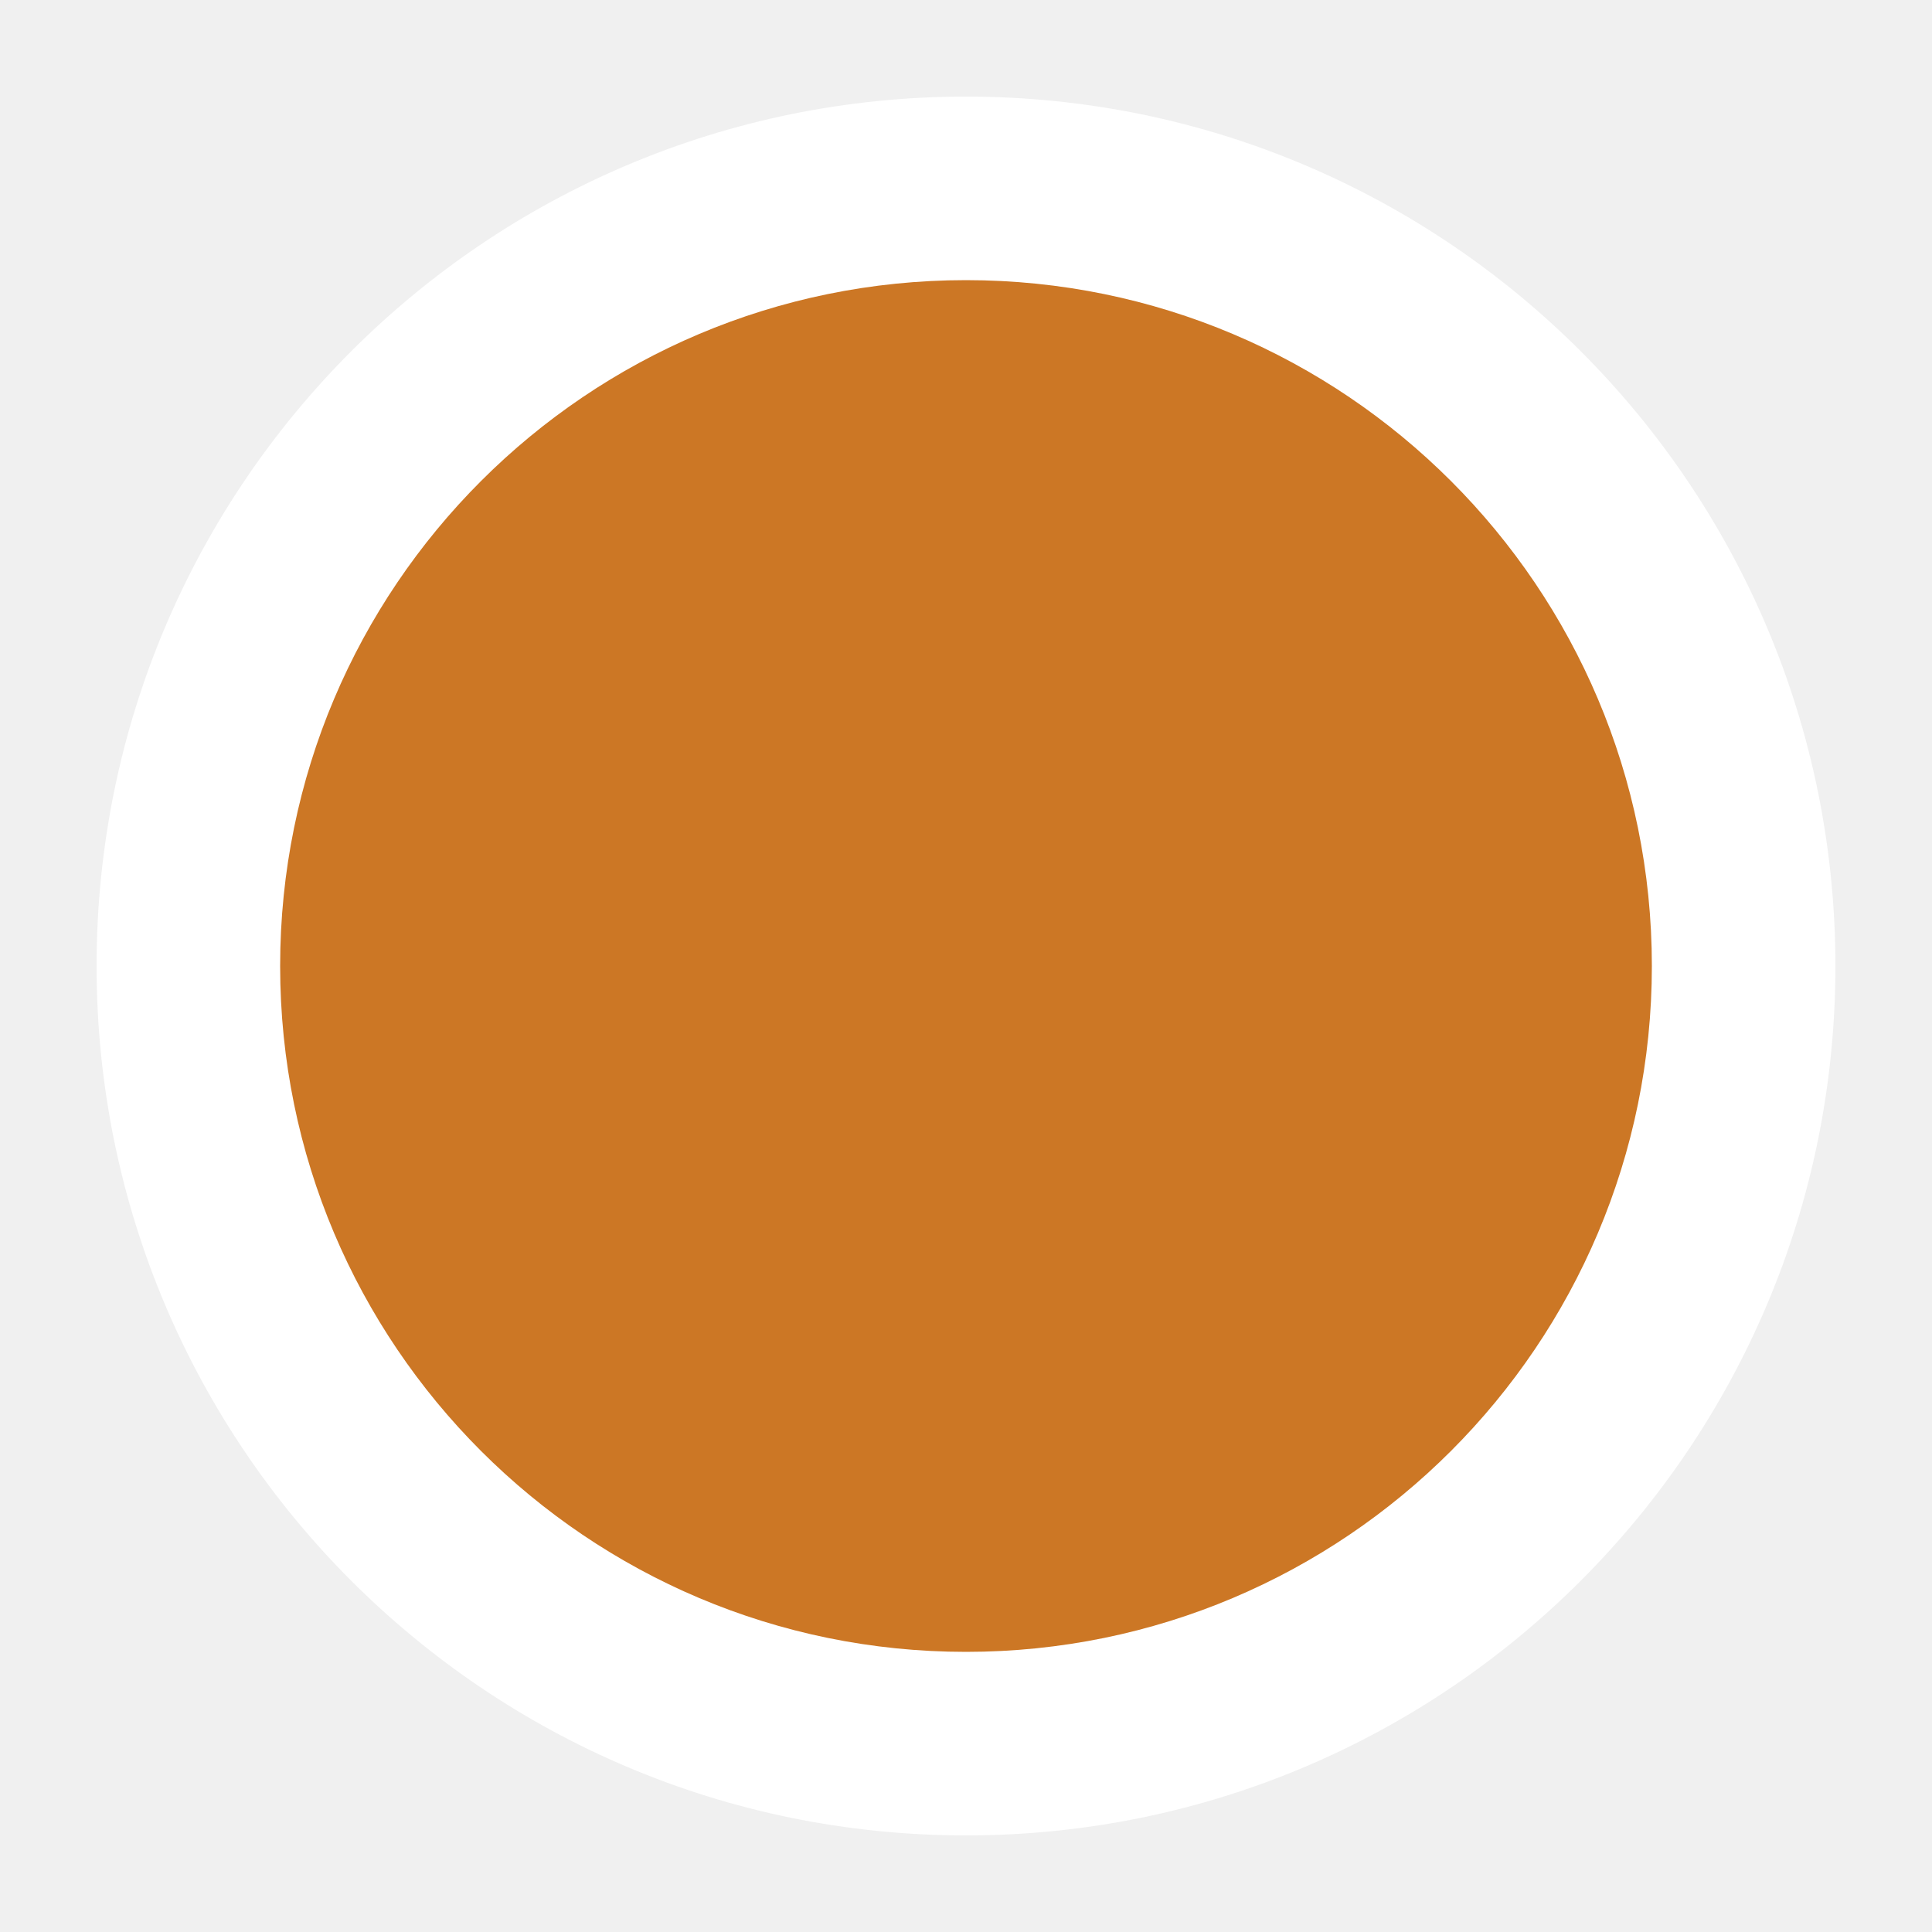
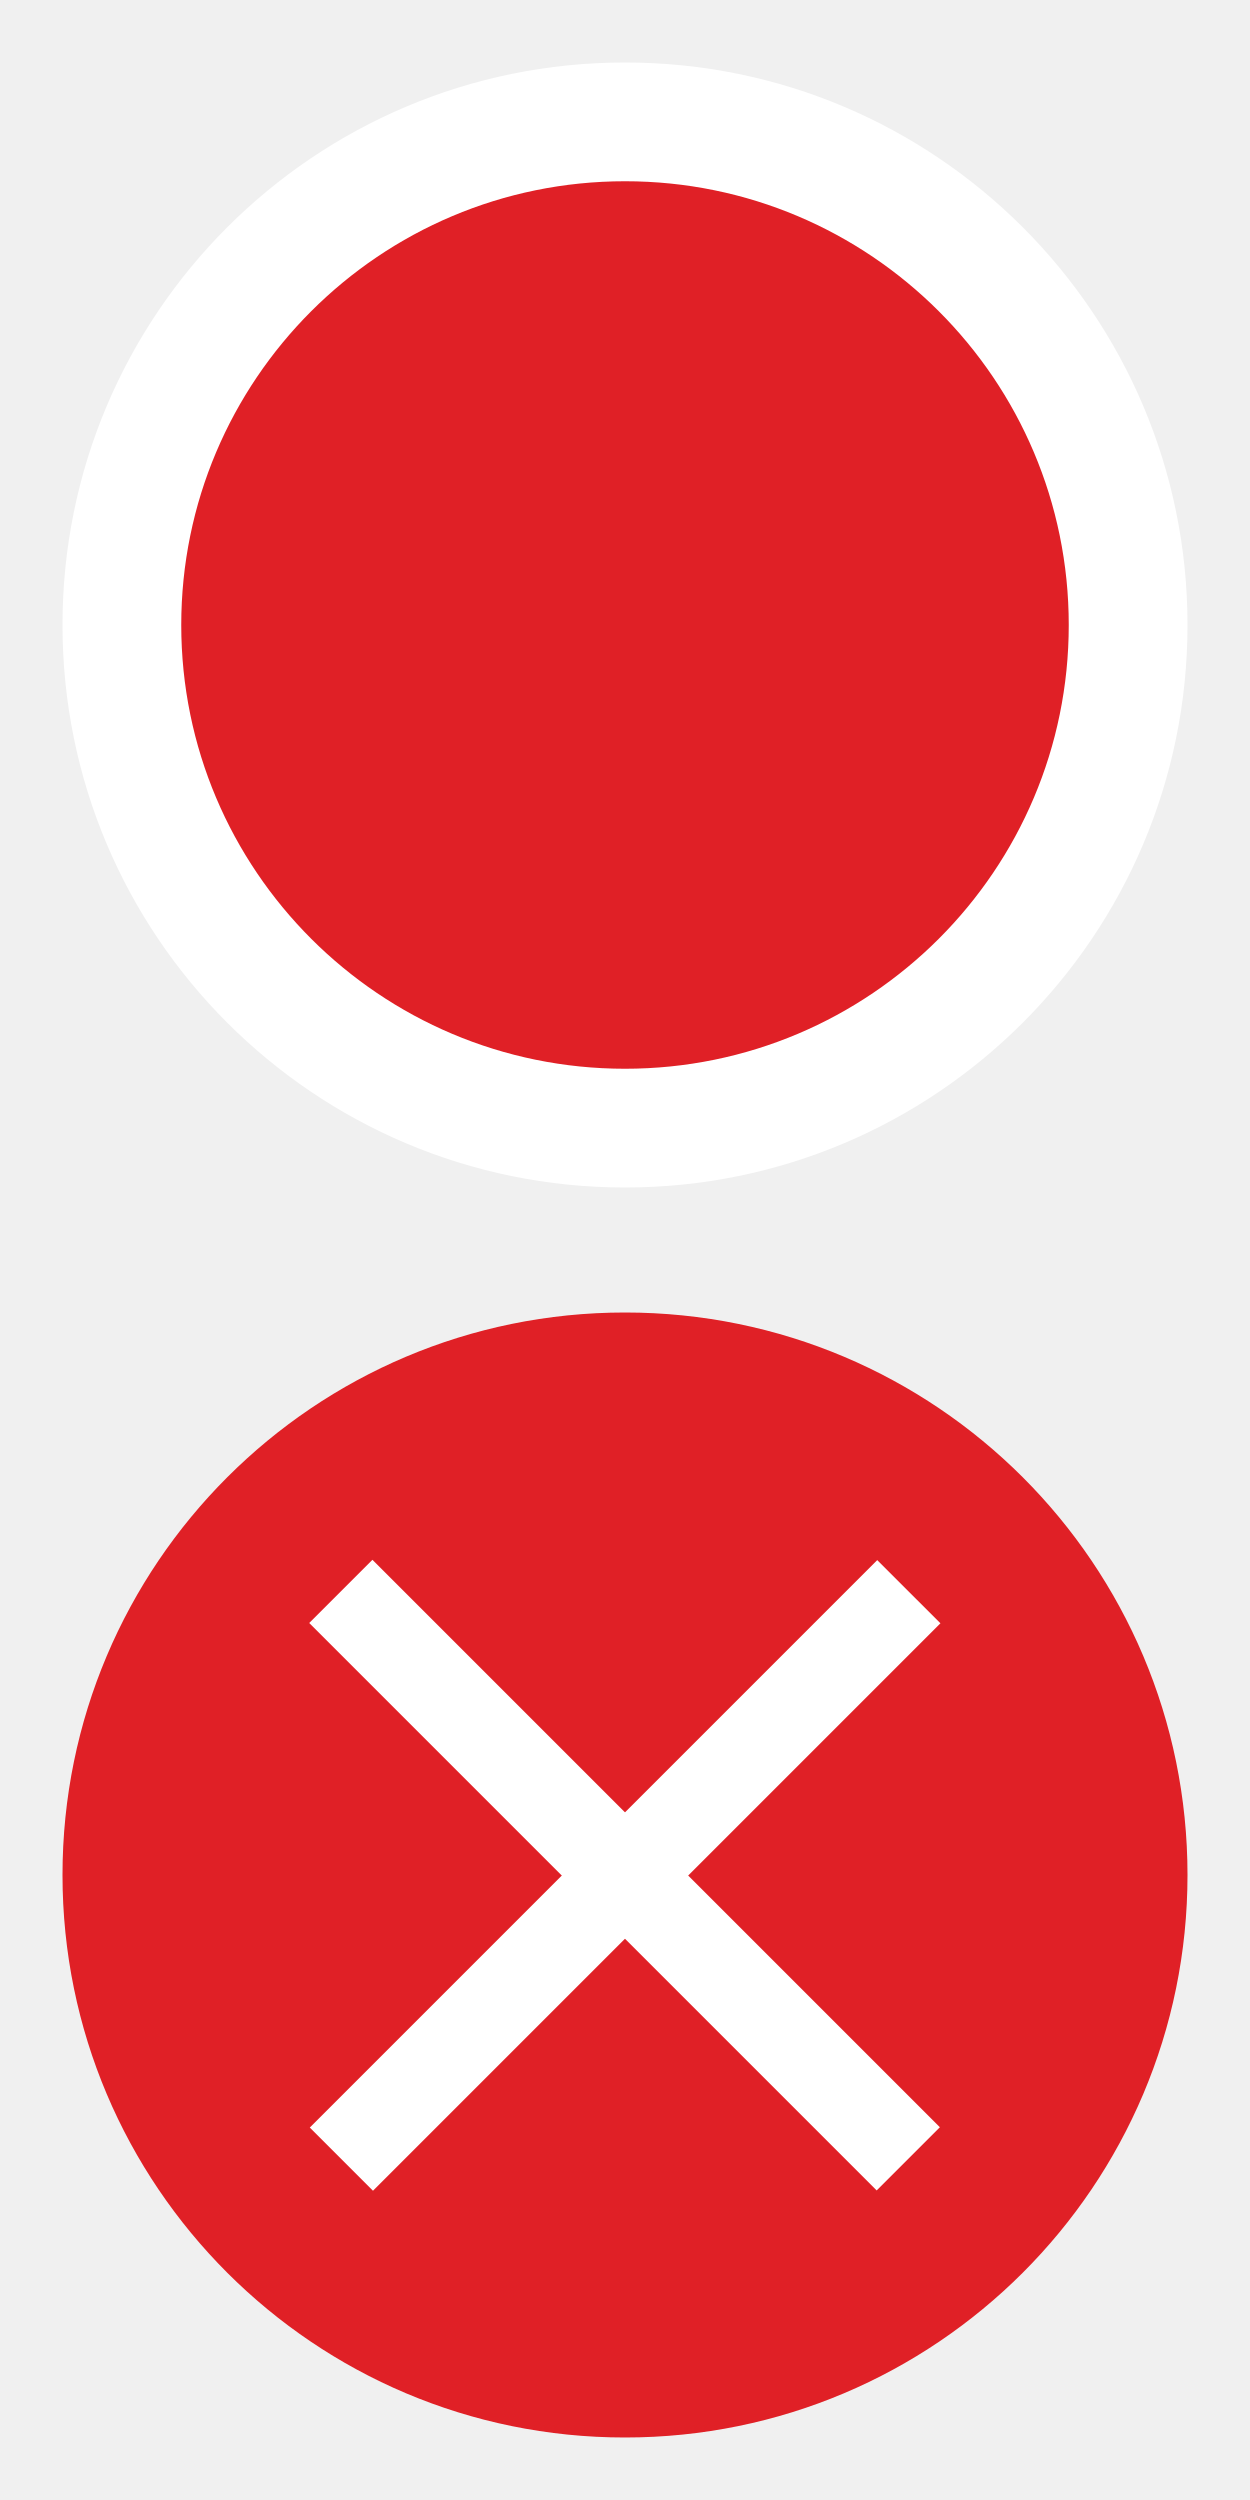
- <svg xmlns="http://www.w3.org/2000/svg" version="1.1" id="Layer_1" x="0px" y="0px" width="200px" height="200px" viewBox="0 0 200 200" style="enable-background:new 0 0 200 200;" xml:space="preserve">
+ <svg xmlns="http://www.w3.org/2000/svg" version="1.1" id="Layer_1" x="0px" y="0px" width="200px" height="400px" viewBox="0 0 200 400" style="enable-background:new 0 0 200 400;" xml:space="preserve">
  <style type="text/css">
	.st0{fill:#FFFFFF;}
- 	.st1{fill:#CC7725;}
+ 	.st1{fill:#E02026;}
</style>
  <g>
    <circle class="st0" cx="100" cy="100" r="90" />
  </g>
  <g>
    <circle class="st1" cx="100" cy="100" r="71" />
  </g>
+   <g>
+     <g>
+       <circle class="st1" cx="100" cy="300" r="90" />
+     </g>
+     <g>
+       <rect x="35.8" y="292.9" transform="matrix(0.7071 -0.7071 0.7071 0.7071 -182.8578 158.613)" class="st0" width="128.4" height="14.3" />
+       <rect x="92.8" y="235.8" transform="matrix(0.7071 -0.7071 0.7071 0.7071 -182.8771 158.5636)" class="st0" width="14.3" height="128.4" />
+     </g>
+   </g>
</svg>
